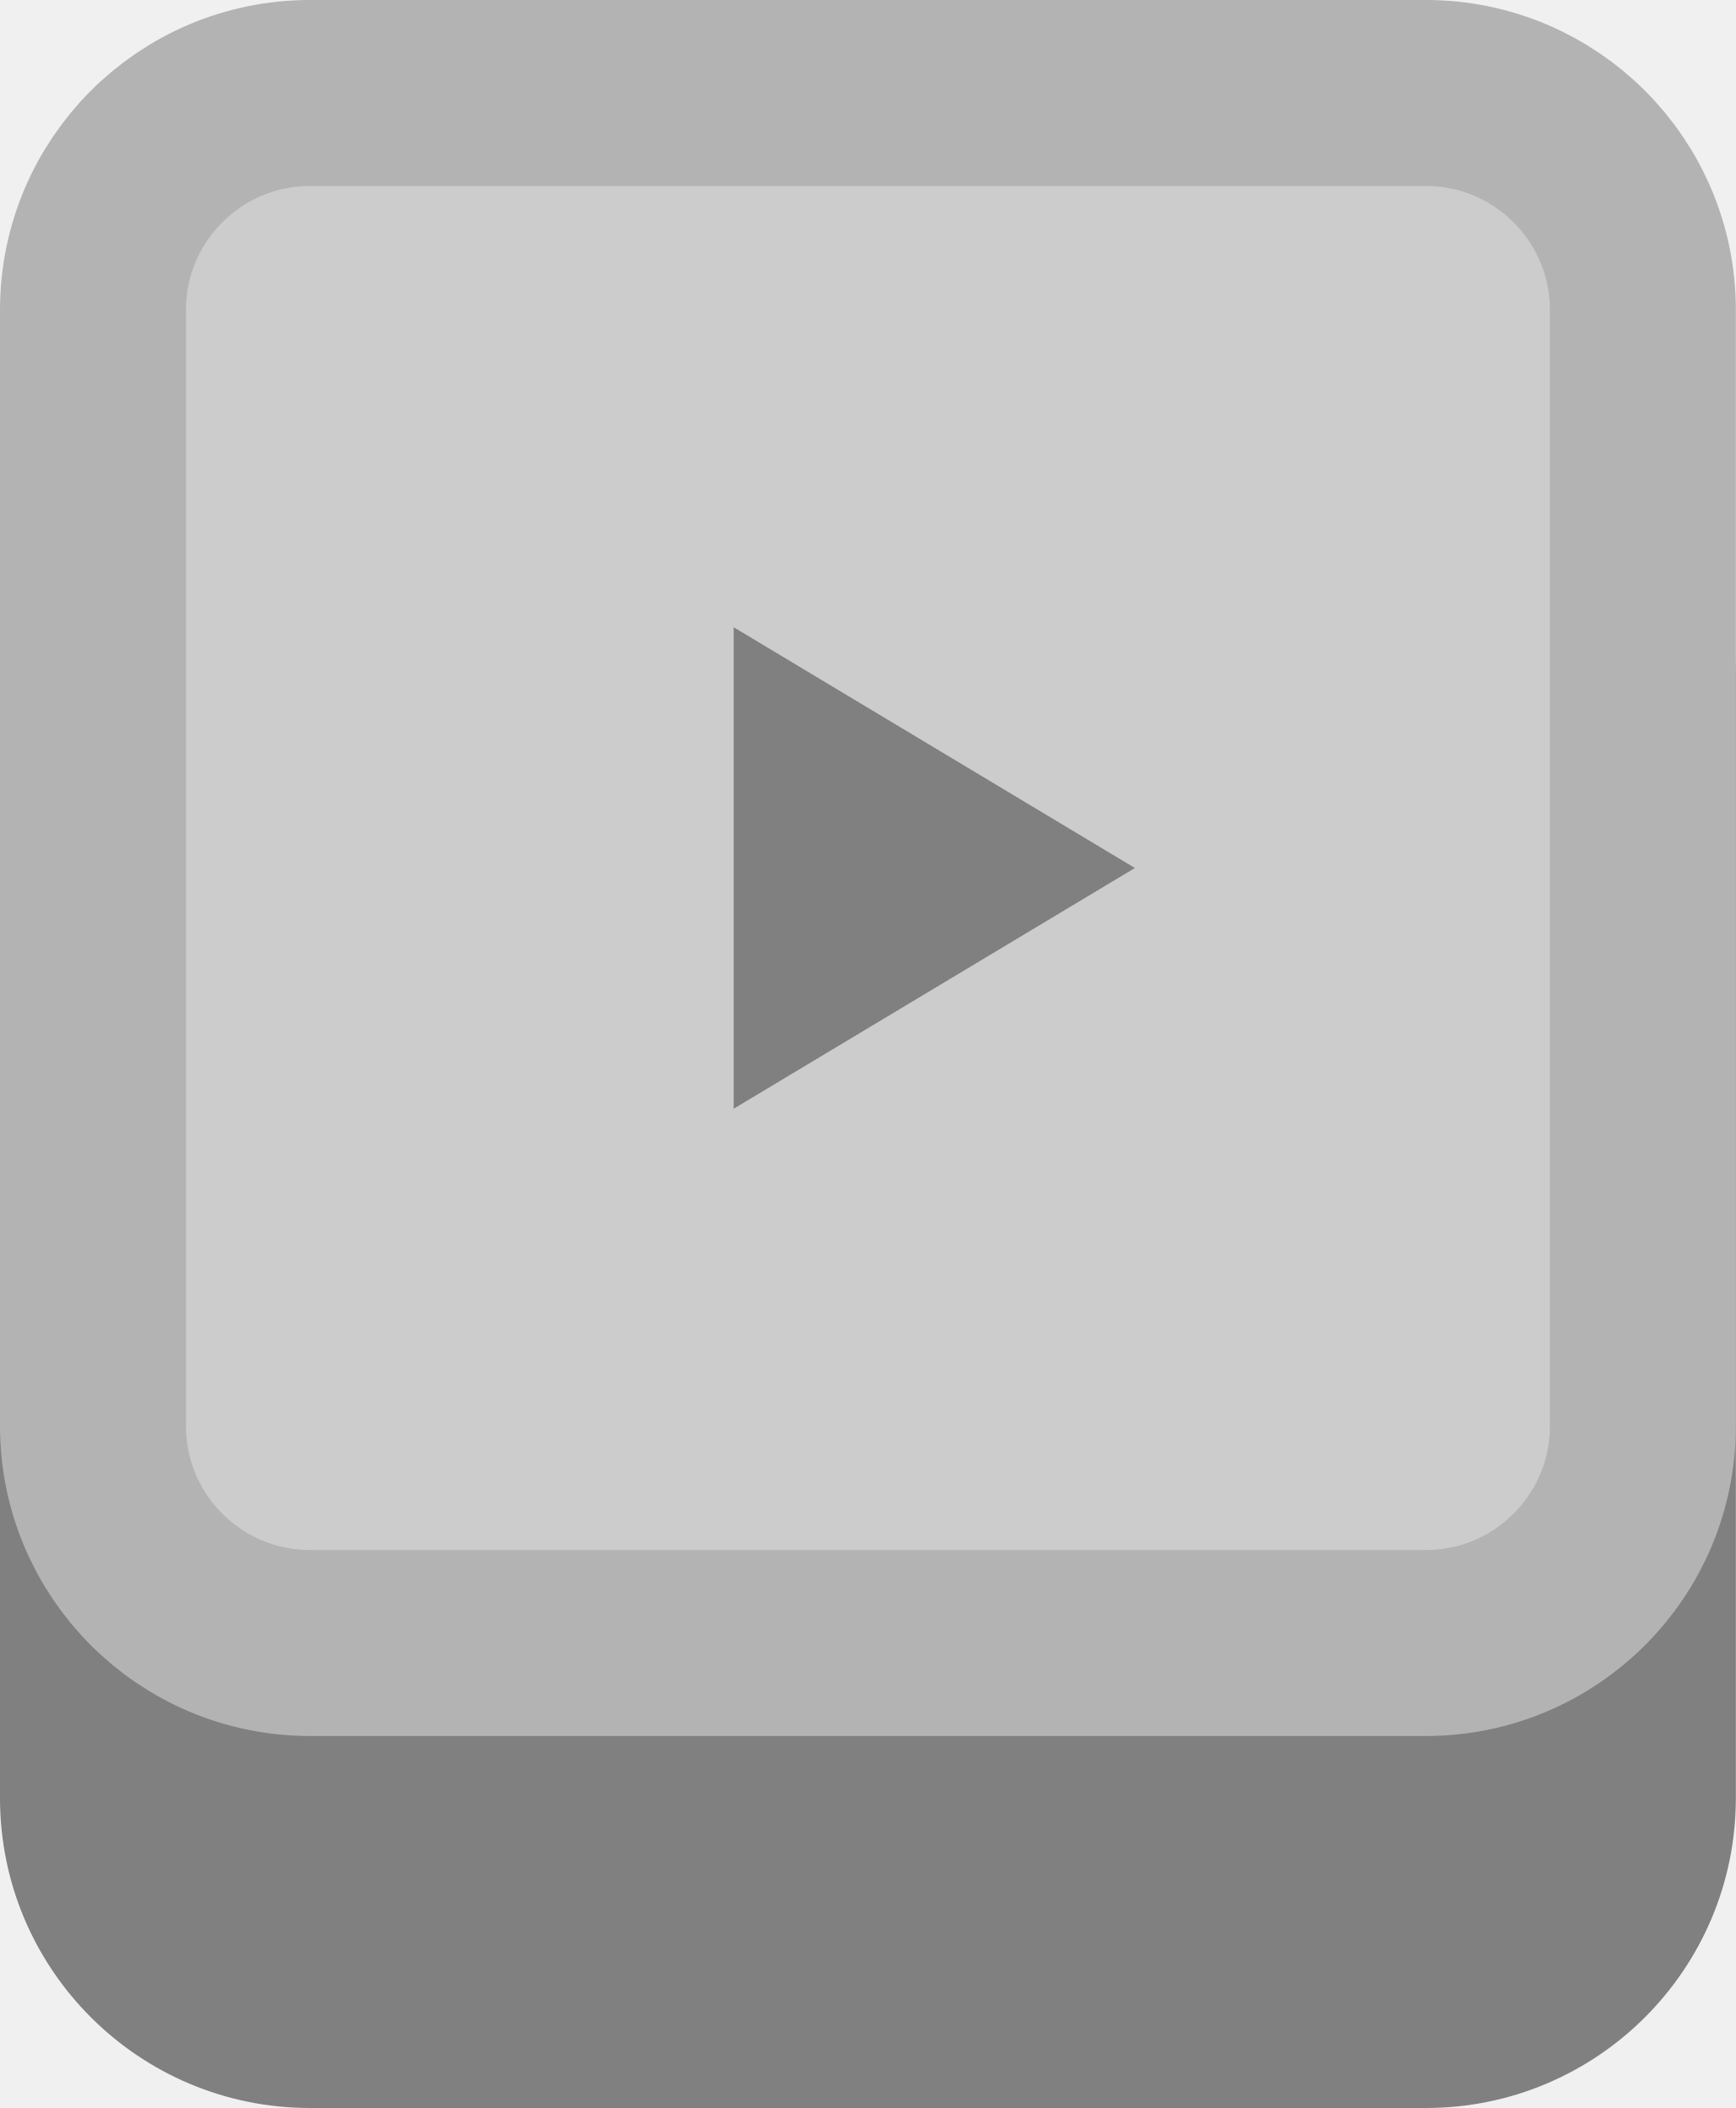
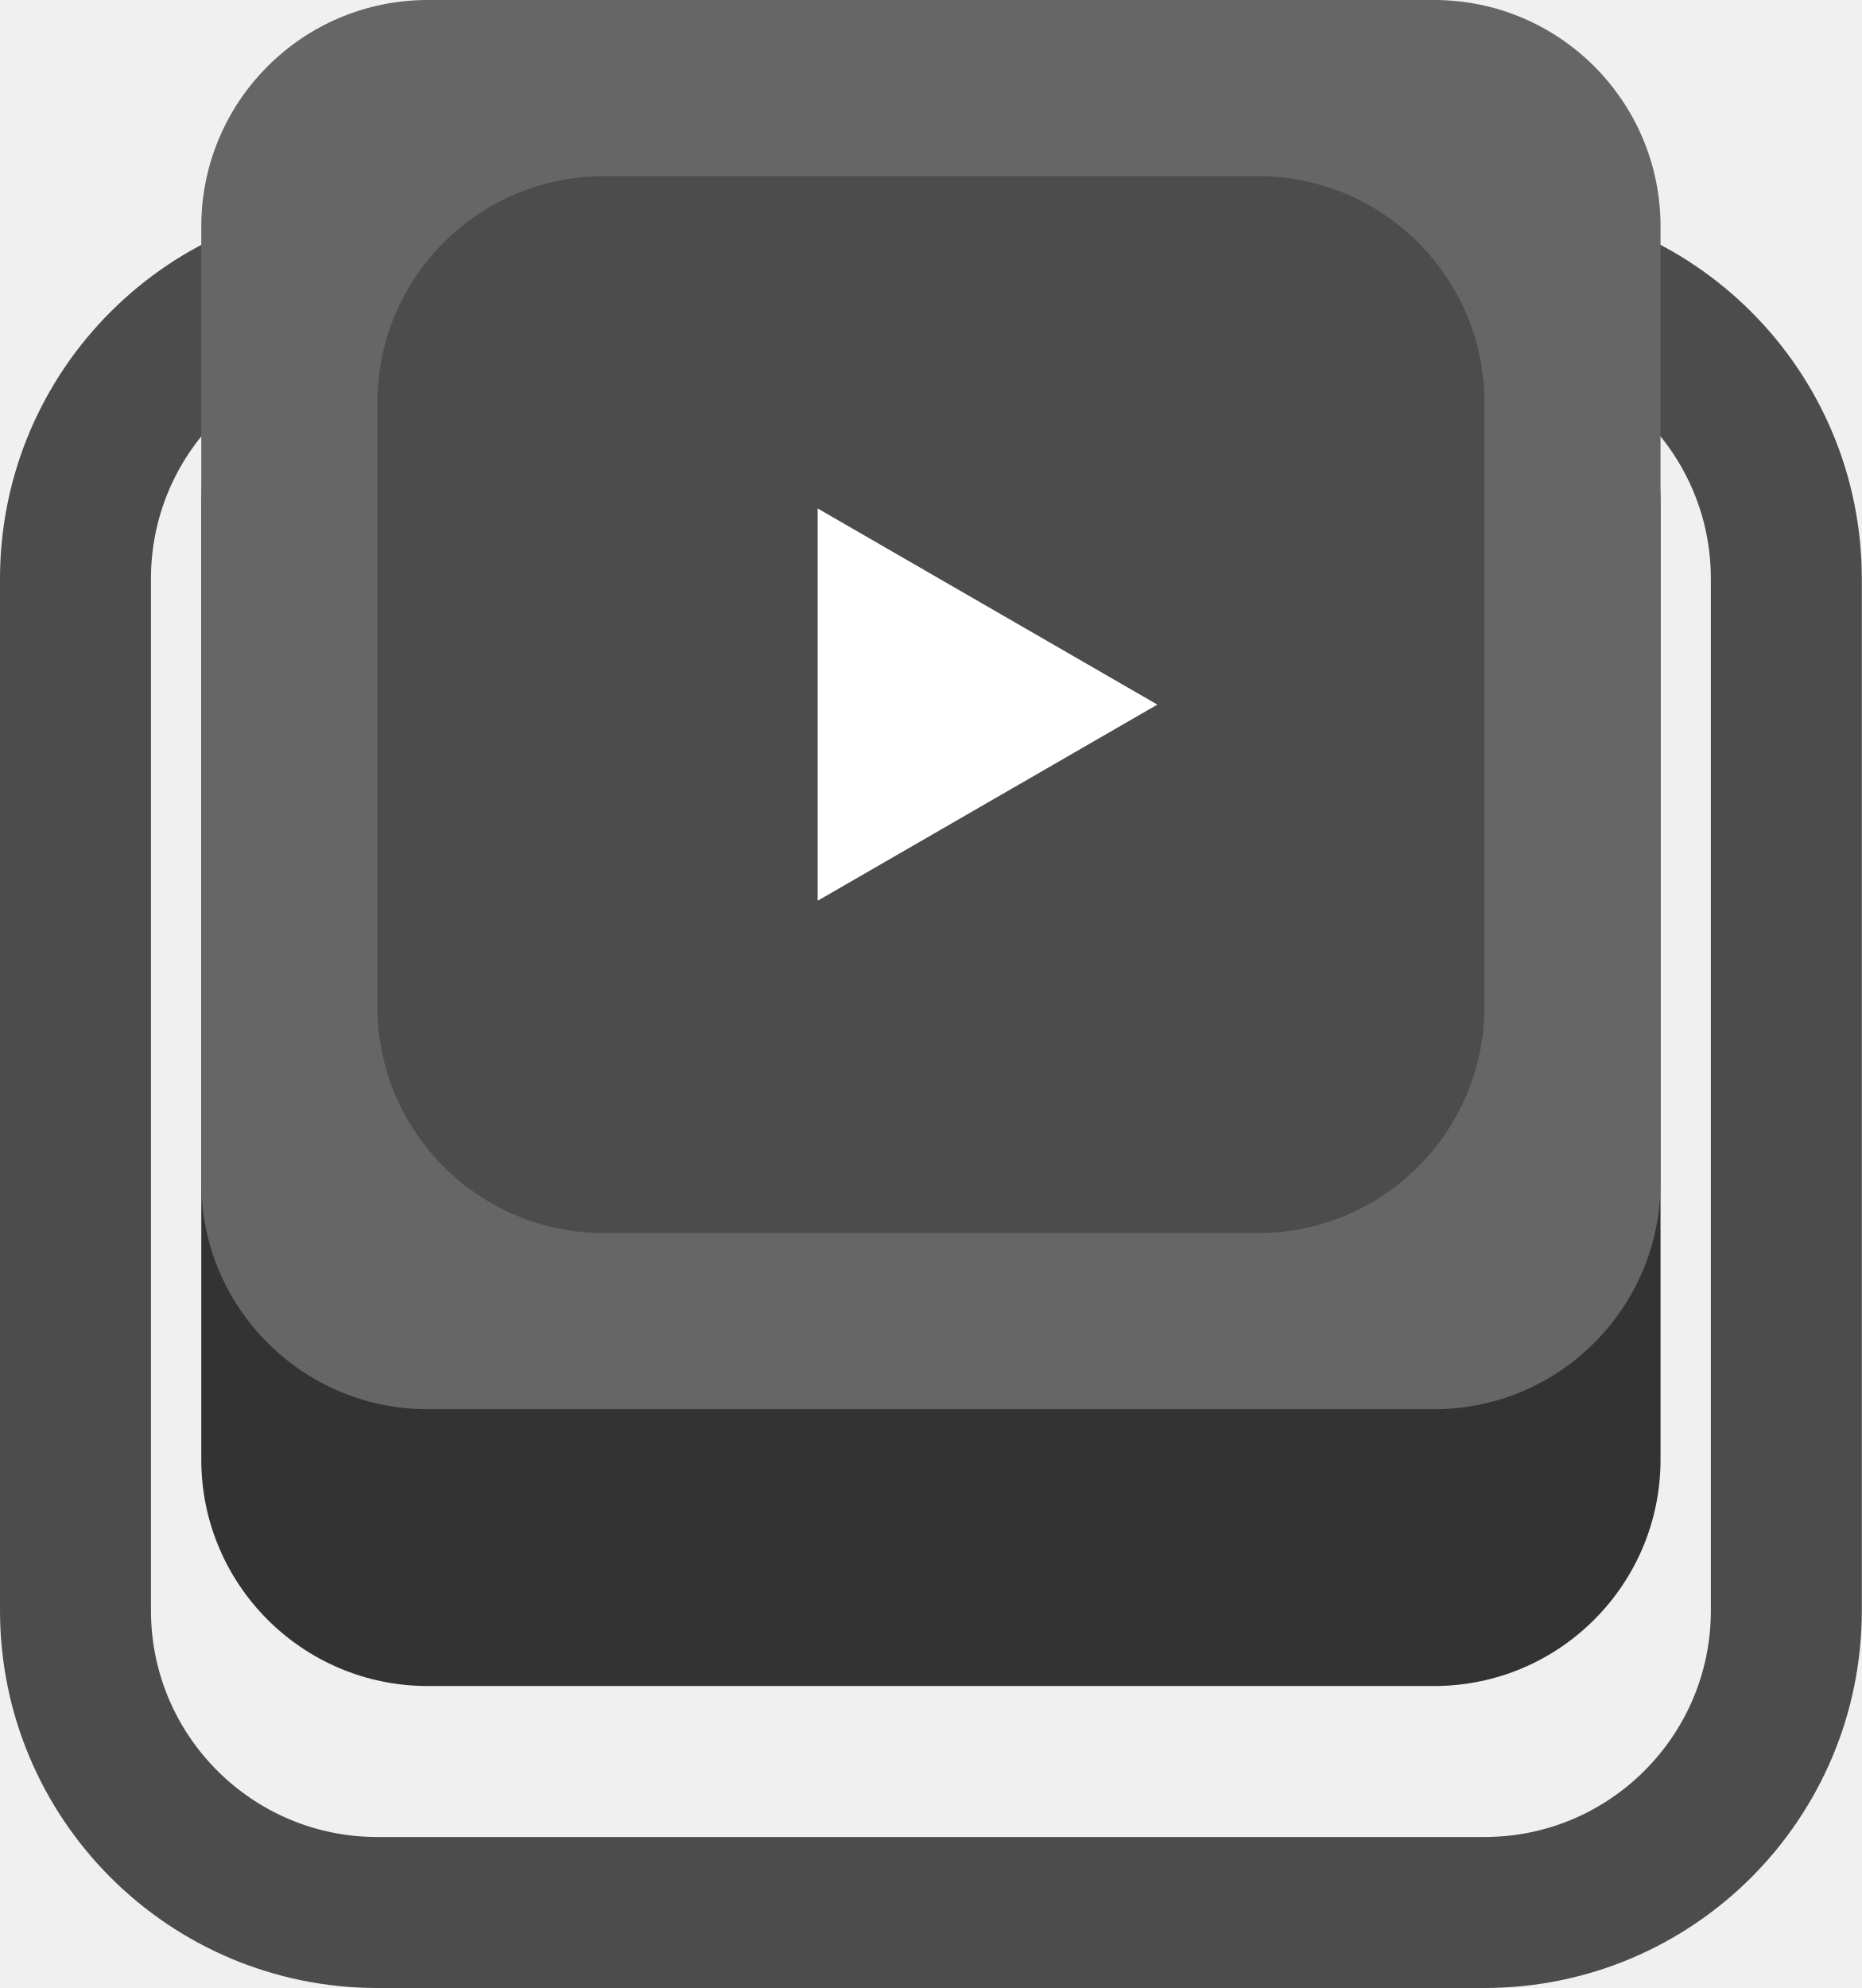
- <svg xmlns="http://www.w3.org/2000/svg" width="56" height="68" viewBox="0 0 56 68" fill="none">
-   <rect y="12" width="56" height="56" rx="10" fill="#808080" />
-   <rect x="3" y="3" width="50" height="50" rx="7" fill="#CCCCCC" />
-   <rect x="3" y="3" width="50" height="50" rx="7" stroke="#B3B3B3" stroke-width="6" />
-   <path d="M23.669 20.234L36.613 28L23.669 35.766V20.234Z" fill="#808080" />
+ <svg xmlns="http://www.w3.org/2000/svg" width="74" height="79" viewBox="0 0 74 79" fill="none">
+   <rect x="3" y="11" width="68" height="65" rx="12" stroke="#4C4C4C" stroke-width="6" />
+   <rect x="8" y="11" width="58" height="56" rx="9" fill="#333333" />
+   <rect x="8" width="58" height="56" rx="9" fill="#666666" />
+   <rect x="15" y="7" width="44" height="42" rx="9" fill="#4C4C4C" />
+   <path d="M46 28L32.5 35.794L32.5 20.206L46 28Z" fill="white" />
</svg>
